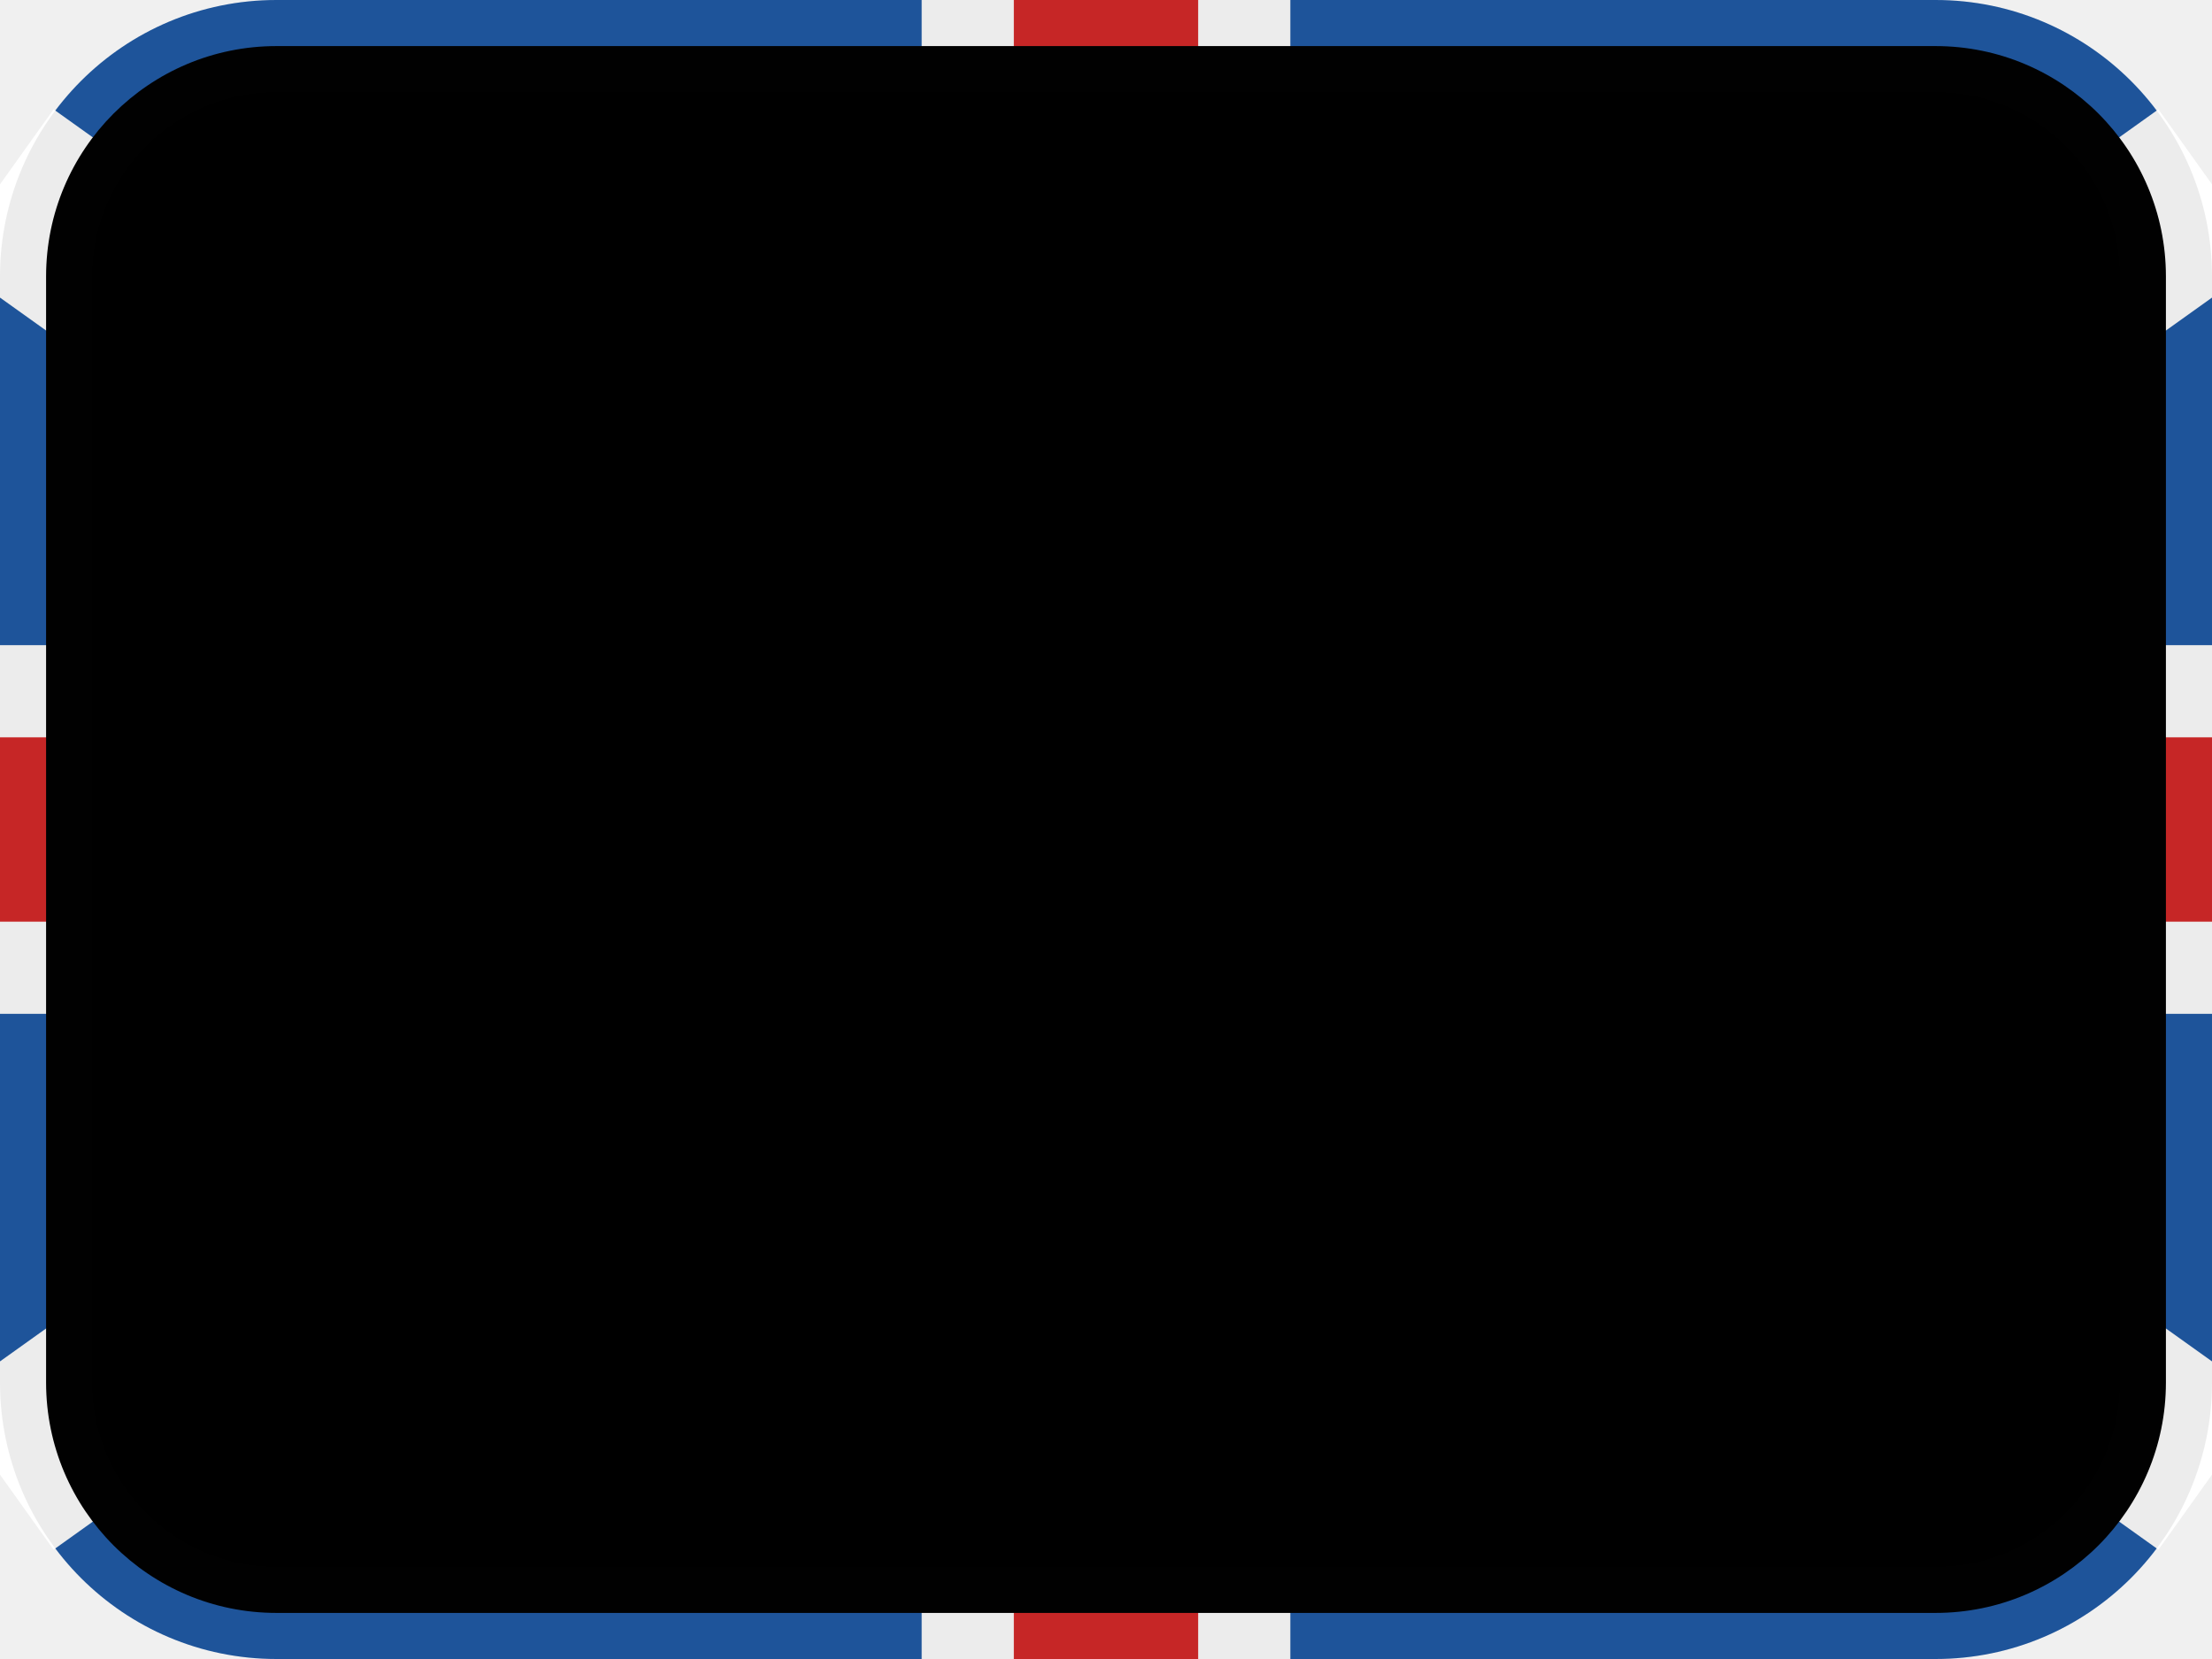
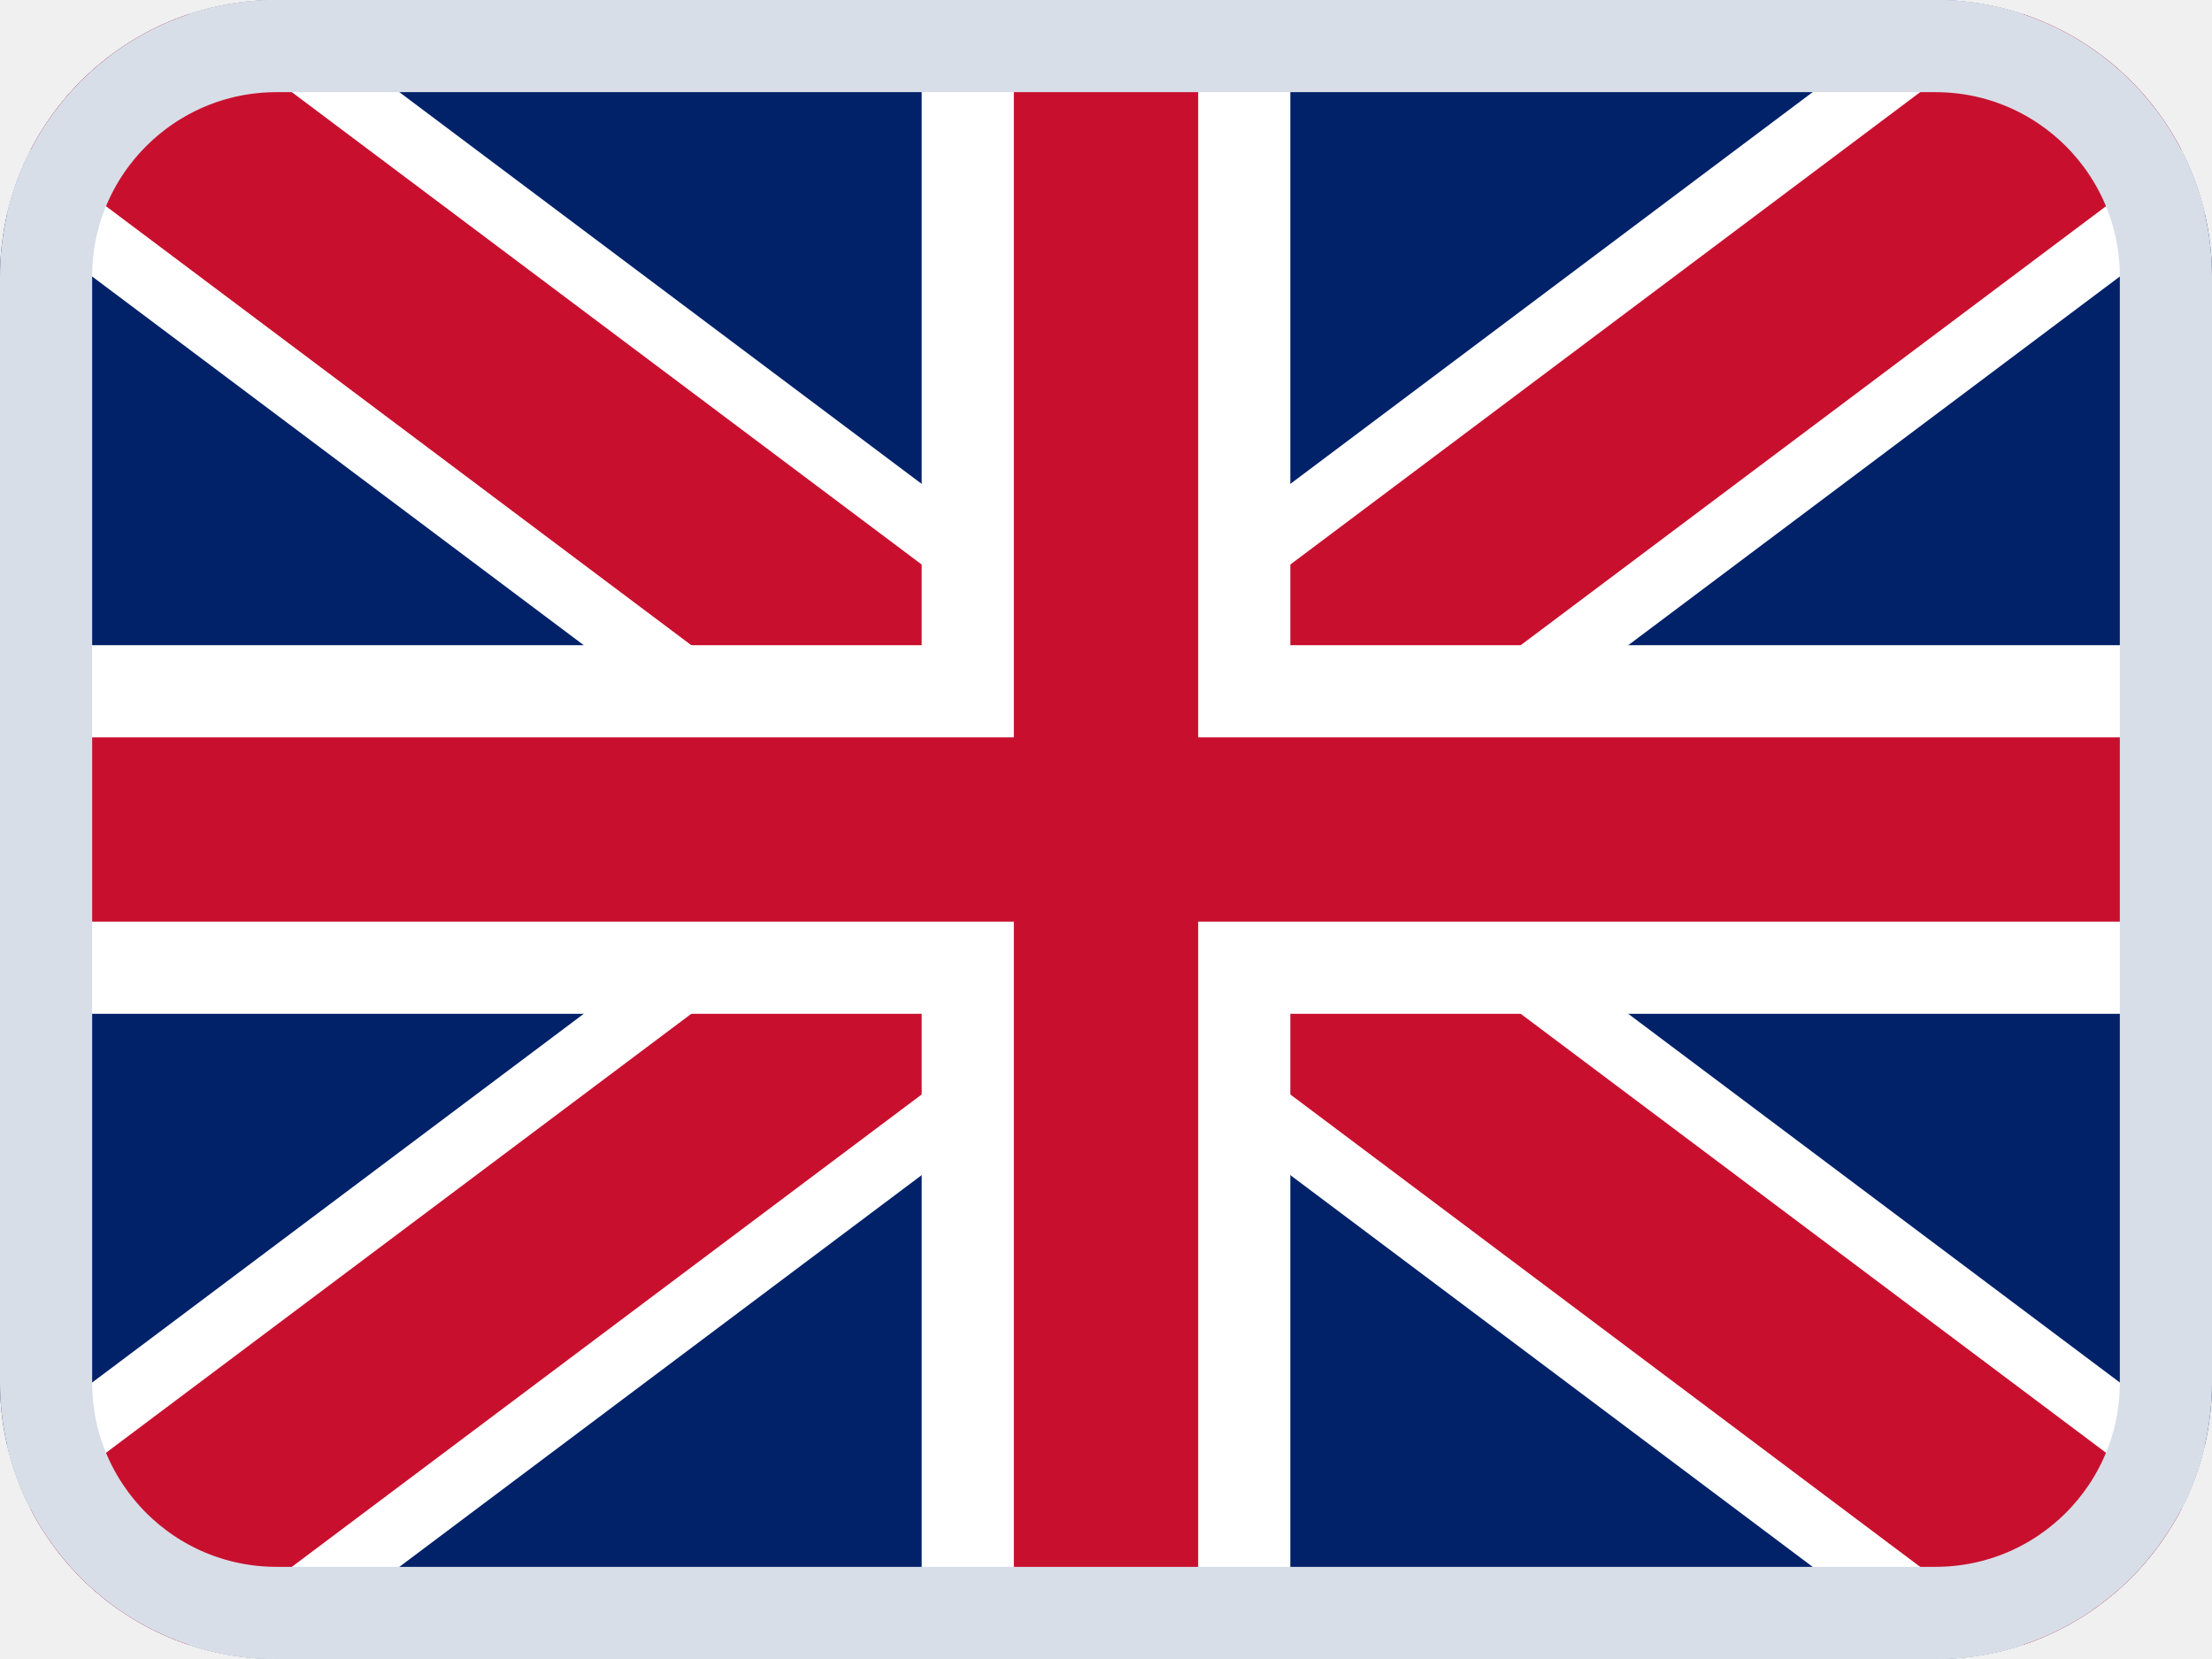
- <svg xmlns="http://www.w3.org/2000/svg" width="24" height="18" viewBox="0 0 24 18">
-   <rect width="24" height="18" rx="3" fill="#1F5AA6" />
-   <path d="M0 2l7 5M24 2l-7 5M0 16l7-5M24 16l-7-5" stroke="#fff" stroke-width="2" />
-   <path d="M10 0h4v18h-4zM0 7h24v4H0z" fill="#fff" />
-   <path d="M11 0h2v18h-2zM0 8h24v2H0z" fill="#D62828" />
-   <rect x="0.5" y="0.5" width="23" height="17" rx="2.5" stroke="rgba(17,17,17,0.08)" />
+ <svg xmlns="http://www.w3.org/2000/svg" width="24" height="18" viewBox="0 0 24 18" role="img" aria-label="United Kingdom">
+   <defs>
+     <clipPath id="flag-en-clip">
+       <rect width="24" height="18" rx="3" />
+     </clipPath>
+   </defs>
+   <g clip-path="url(#flag-en-clip)">
+     <path fill="#012169" d="M0 0h24v18H0z" />
+     <path stroke="#fff" stroke-width="3.6" d="m0 0 24 18M24 0 0 18" />
+     <path stroke="#C8102E" stroke-width="2.2" d="m0 0 24 18M24 0 0 18" />
+     <path fill="#fff" d="M10 0h4v18h-4zM0 7h24v4H0z" />
+     <path fill="#C8102E" d="M11 0h2v18h-2zM0 8h24v2H0z" />
+   </g>
+   <rect x=".5" y=".5" width="23" height="17" rx="2.5" fill="none" stroke="#D8DEE8" />
</svg>
